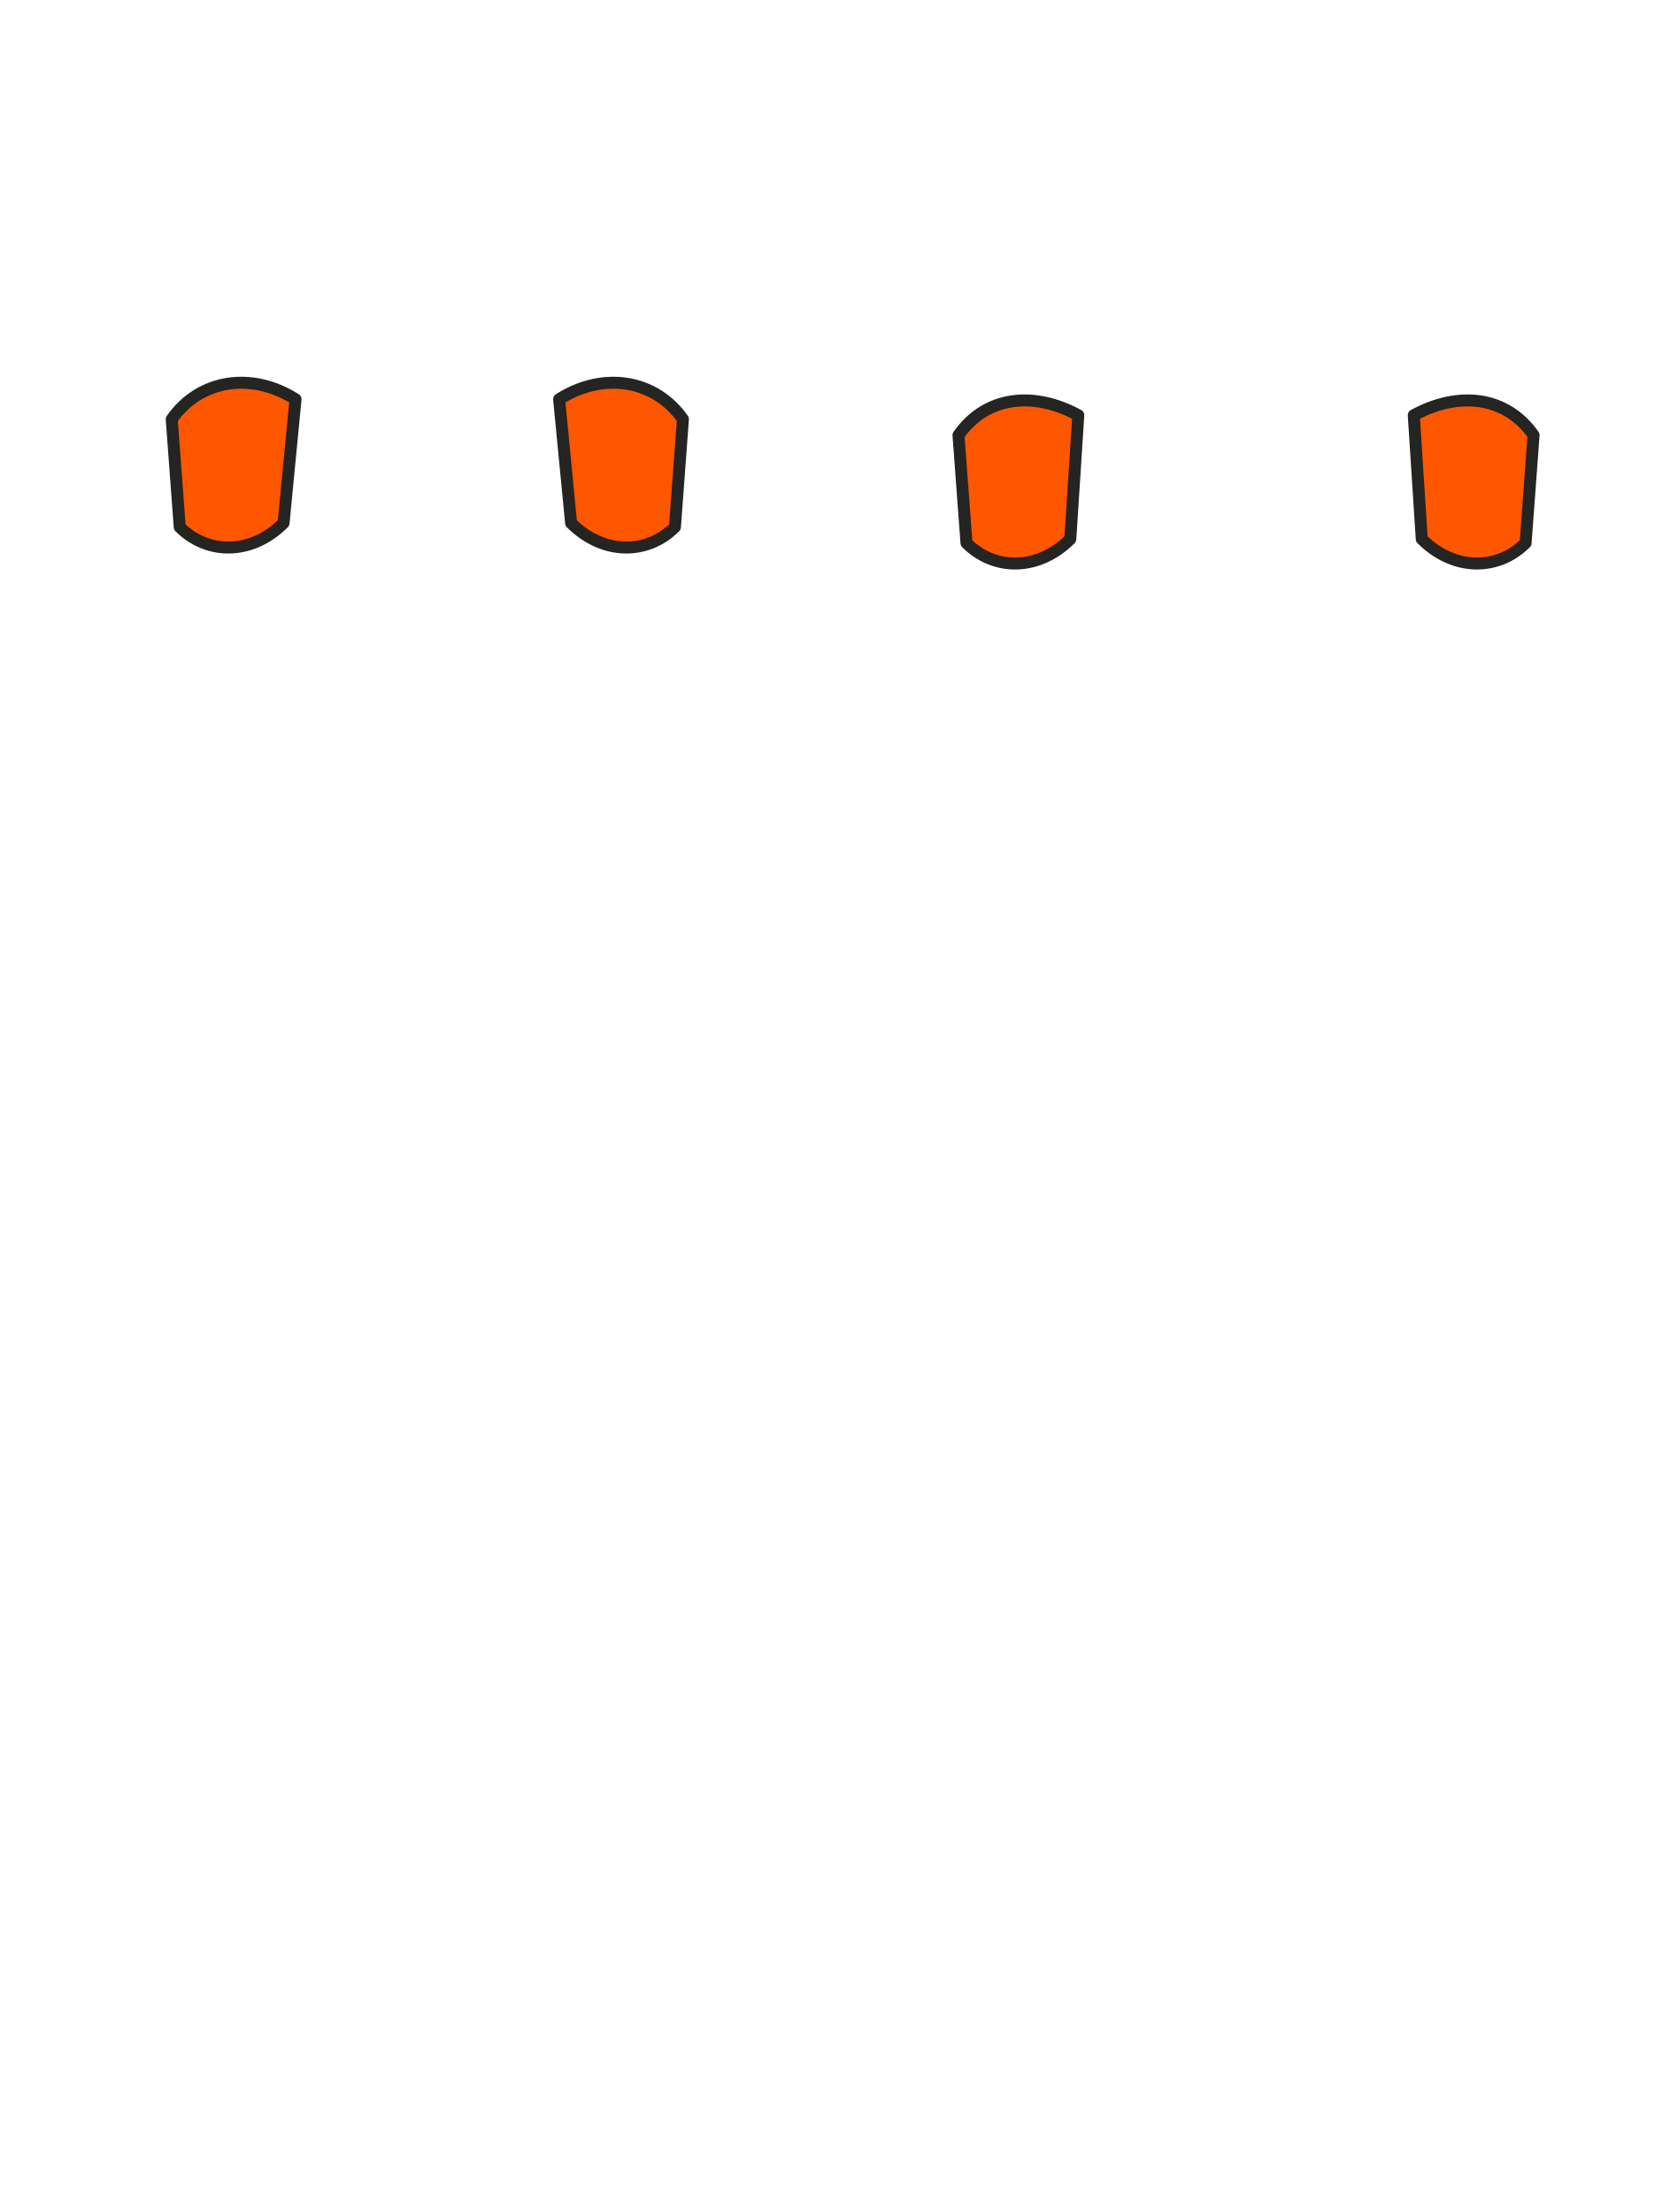
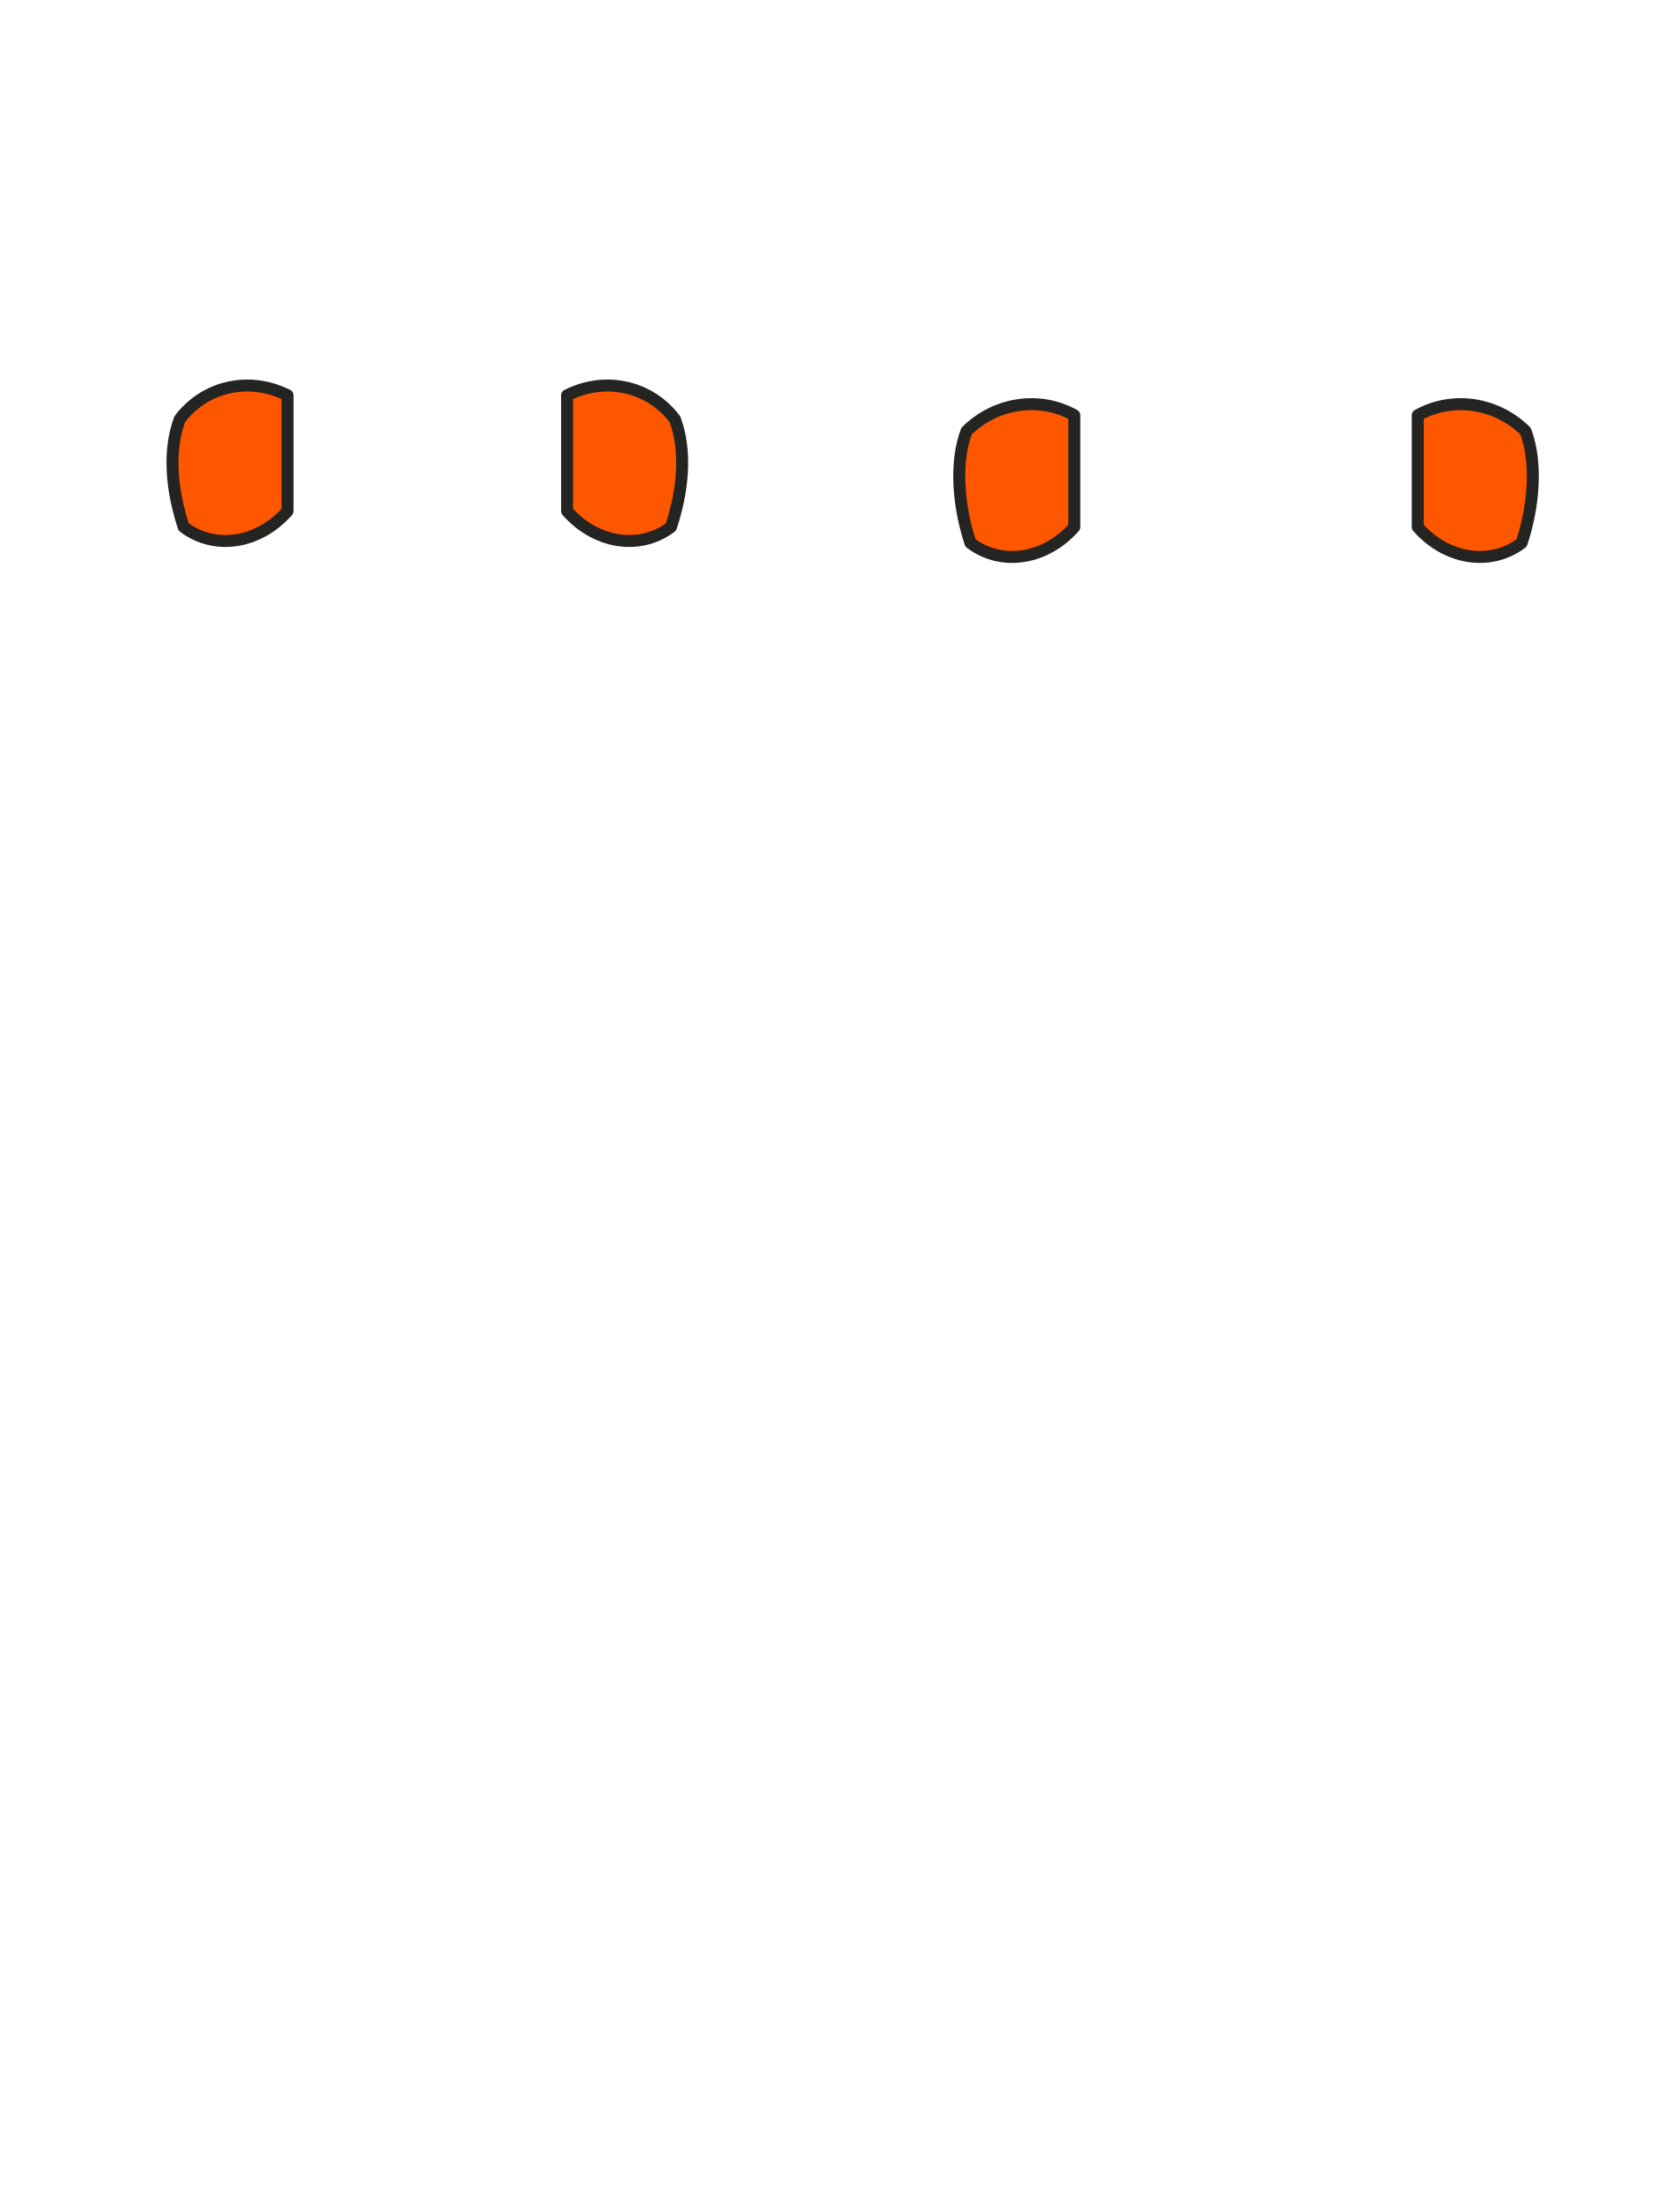
<svg xmlns="http://www.w3.org/2000/svg" viewBox="0 0 418 554">
  <defs>
-     <path id="shoulder-front" d="M43 105C50 95 63 93 74 100L71 131C63 139 52 139 45 132Z" />
-     <path id="shoulder-back" d="M240 109C247 99 259 98 270 104L268 135C260 143 249 143 242 136Z" />
+     <path id="shoulder-front" d="M45 105C51 97 62 94 72 99L72 128C65 136 54 138 46 132C43 123 42 113 45 105Z" />
+     <path id="shoulder-back" d="M242 108C249 101 260 99 269 104L269 132C262 140 251 142 243 136C240 127 239 116 242 108Z" />
  </defs>
-   <g fill="#ff5600" stroke="#242422" stroke-width="3" stroke-linejoin="round">
+   <g fill="#ff5600" stroke="#242422" stroke-width="3" stroke-linecap="round" stroke-linejoin="round">
    <use href="#shoulder-front" />
    <use href="#shoulder-front" transform="translate(214 0) scale(-1 1)" />
    <use href="#shoulder-back" />
    <use href="#shoulder-back" transform="translate(624 0) scale(-1 1)" />
  </g>
</svg>
